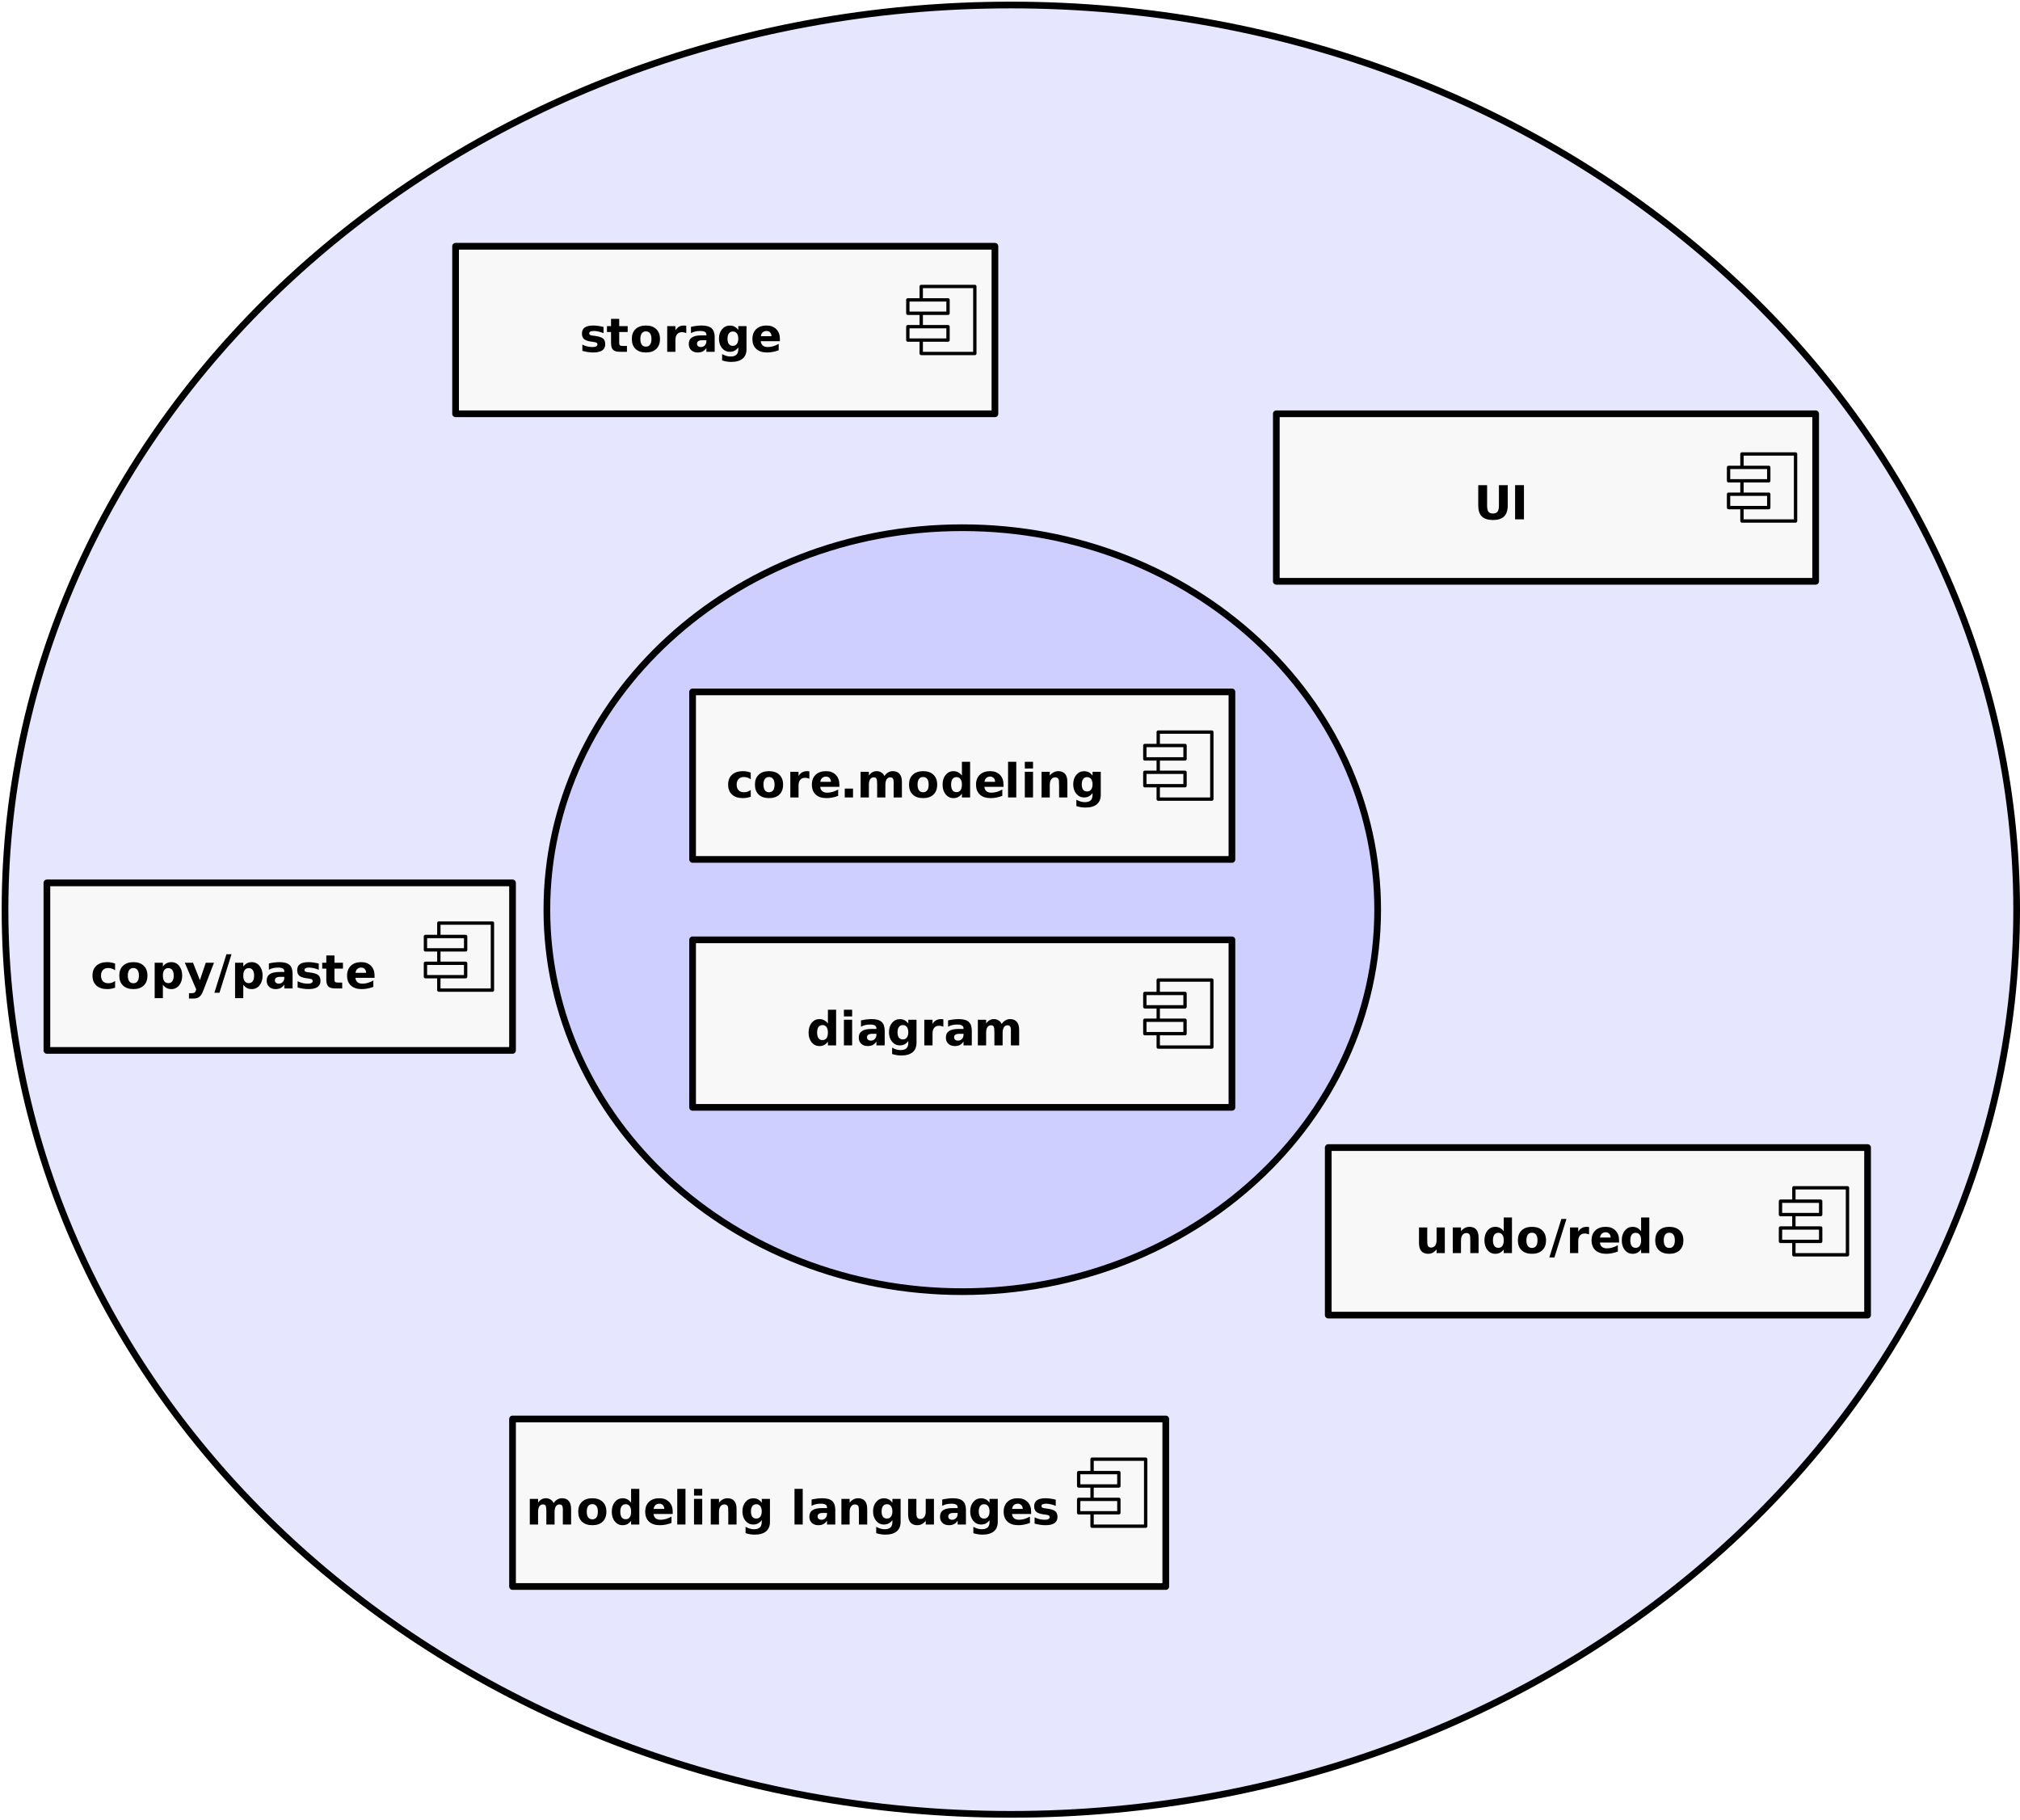
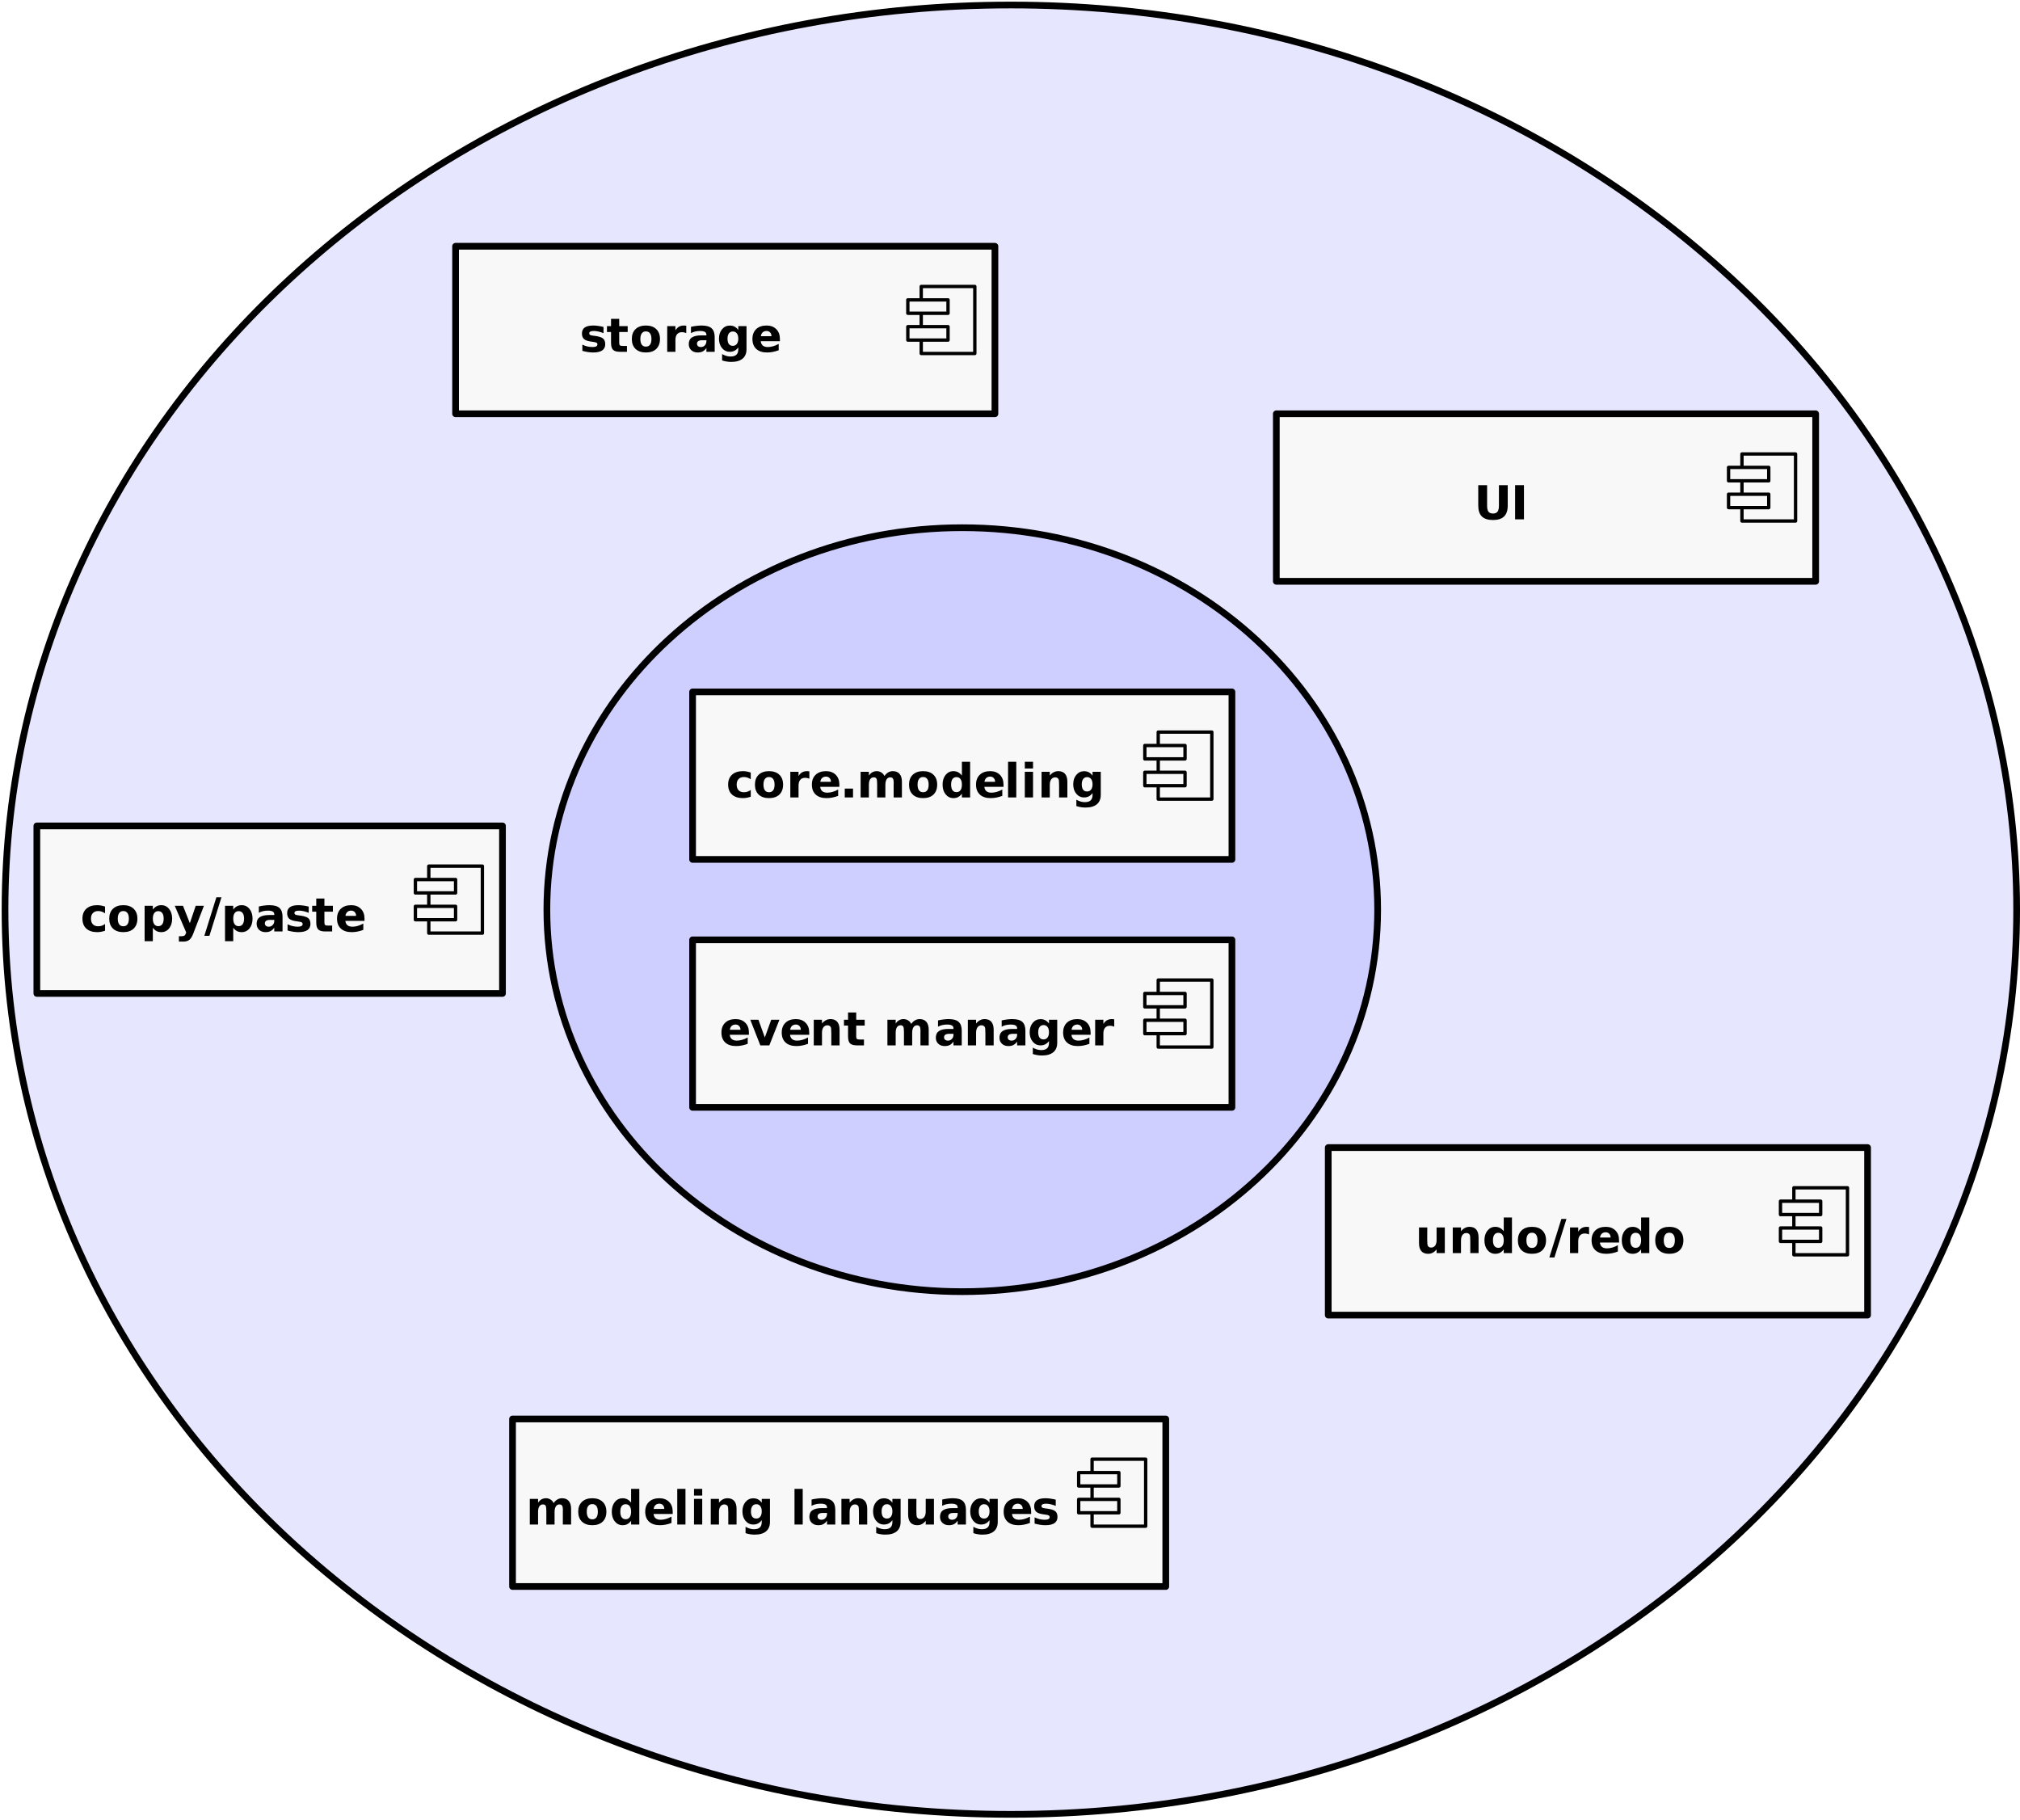
<svg xmlns="http://www.w3.org/2000/svg" xmlns:xlink="http://www.w3.org/1999/xlink" width="603pt" height="543pt" viewBox="0 0 603 543" version="1.1">
  <defs>
    <g>
      <symbol overflow="visible" id="glyph0-0">
        <path style="stroke:none;" d="M 0.703 2.469 L 0.703 -9.875 L 7.703 -9.875 L 7.703 2.469 Z M 1.484 1.703 L 6.922 1.703 L 6.922 -9.078 L 1.484 -9.078 Z M 1.484 1.703 " />
      </symbol>
      <symbol overflow="visible" id="glyph0-1">
        <path style="stroke:none;" d="M 7.359 -7.422 L 7.359 -5.422 C 7.023 -5.648 6.691 -5.816 6.359 -5.922 C 6.023 -6.035 5.676 -6.094 5.312 -6.094 C 4.633 -6.094 4.102 -5.891 3.719 -5.484 C 3.344 -5.086 3.156 -4.535 3.156 -3.828 C 3.156 -3.109 3.344 -2.547 3.719 -2.141 C 4.102 -1.742 4.633 -1.547 5.312 -1.547 C 5.695 -1.547 6.062 -1.602 6.406 -1.719 C 6.75 -1.832 7.066 -2.004 7.359 -2.234 L 7.359 -0.219 C 6.973 -0.082 6.582 0.02 6.188 0.094 C 5.801 0.164 5.41 0.203 5.016 0.203 C 3.629 0.203 2.547 -0.148 1.766 -0.859 C 0.992 -1.566 0.609 -2.555 0.609 -3.828 C 0.609 -5.086 0.992 -6.07 1.766 -6.781 C 2.547 -7.488 3.629 -7.844 5.016 -7.844 C 5.41 -7.844 5.801 -7.805 6.188 -7.734 C 6.582 -7.66 6.973 -7.555 7.359 -7.422 Z M 7.359 -7.422 " />
      </symbol>
      <symbol overflow="visible" id="glyph0-2">
        <path style="stroke:none;" d="M 4.812 -6.094 C 4.27 -6.094 3.859 -5.895 3.578 -5.5 C 3.297 -5.113 3.156 -4.555 3.156 -3.828 C 3.156 -3.086 3.297 -2.52 3.578 -2.125 C 3.859 -1.738 4.27 -1.547 4.812 -1.547 C 5.352 -1.547 5.766 -1.738 6.047 -2.125 C 6.328 -2.52 6.469 -3.086 6.469 -3.828 C 6.469 -4.555 6.328 -5.113 6.047 -5.5 C 5.766 -5.895 5.352 -6.094 4.812 -6.094 Z M 4.812 -7.844 C 6.133 -7.844 7.164 -7.484 7.906 -6.766 C 8.645 -6.055 9.016 -5.078 9.016 -3.828 C 9.016 -2.566 8.645 -1.578 7.906 -0.859 C 7.164 -0.148 6.133 0.203 4.812 0.203 C 3.5 0.203 2.469 -0.148 1.719 -0.859 C 0.977 -1.578 0.609 -2.566 0.609 -3.828 C 0.609 -5.078 0.977 -6.055 1.719 -6.766 C 2.469 -7.484 3.5 -7.844 4.812 -7.844 Z M 4.812 -7.844 " />
      </symbol>
      <symbol overflow="visible" id="glyph0-3">
        <path style="stroke:none;" d="M 6.859 -5.578 C 6.648 -5.672 6.438 -5.738 6.219 -5.781 C 6.008 -5.832 5.797 -5.859 5.578 -5.859 C 4.953 -5.859 4.469 -5.656 4.125 -5.25 C 3.789 -4.852 3.625 -4.281 3.625 -3.531 L 3.625 0 L 1.172 0 L 1.172 -7.656 L 3.625 -7.656 L 3.625 -6.406 C 3.938 -6.906 4.297 -7.27 4.703 -7.5 C 5.109 -7.727 5.598 -7.844 6.172 -7.844 C 6.254 -7.844 6.344 -7.836 6.438 -7.828 C 6.531 -7.828 6.672 -7.812 6.859 -7.781 Z M 6.859 -5.578 " />
      </symbol>
      <symbol overflow="visible" id="glyph0-4">
        <path style="stroke:none;" d="M 8.812 -3.844 L 8.812 -3.156 L 3.094 -3.156 C 3.156 -2.582 3.363 -2.148 3.719 -1.859 C 4.07 -1.566 4.566 -1.422 5.203 -1.422 C 5.723 -1.422 6.254 -1.5 6.797 -1.656 C 7.336 -1.812 7.891 -2.047 8.453 -2.359 L 8.453 -0.469 C 7.879 -0.25 7.301 -0.082 6.719 0.031 C 6.145 0.145 5.566 0.203 4.984 0.203 C 3.598 0.203 2.52 -0.148 1.75 -0.859 C 0.988 -1.566 0.609 -2.555 0.609 -3.828 C 0.609 -5.066 0.984 -6.047 1.734 -6.766 C 2.484 -7.484 3.52 -7.844 4.844 -7.844 C 6.051 -7.844 7.016 -7.477 7.734 -6.75 C 8.453 -6.031 8.812 -5.062 8.812 -3.844 Z M 6.297 -4.656 C 6.297 -5.125 6.16 -5.5 5.891 -5.781 C 5.617 -6.07 5.266 -6.219 4.828 -6.219 C 4.359 -6.219 3.973 -6.082 3.672 -5.812 C 3.379 -5.551 3.195 -5.164 3.125 -4.656 Z M 6.297 -4.656 " />
      </symbol>
      <symbol overflow="visible" id="glyph0-5">
        <path style="stroke:none;" d="M 1.422 -2.641 L 3.891 -2.641 L 3.891 0 L 1.422 0 Z M 1.422 -2.641 " />
      </symbol>
      <symbol overflow="visible" id="glyph0-6">
        <path style="stroke:none;" d="M 8.266 -6.391 C 8.578 -6.859 8.945 -7.219 9.375 -7.469 C 9.801 -7.719 10.27 -7.844 10.781 -7.844 C 11.656 -7.844 12.32 -7.57 12.781 -7.031 C 13.25 -6.488 13.484 -5.695 13.484 -4.656 L 13.484 0 L 11.016 0 L 11.016 -4 C 11.023 -4.051 11.031 -4.109 11.031 -4.172 C 11.031 -4.234 11.031 -4.328 11.031 -4.453 C 11.031 -4.992 10.953 -5.383 10.797 -5.625 C 10.641 -5.875 10.379 -6 10.016 -6 C 9.555 -6 9.195 -5.805 8.938 -5.422 C 8.688 -5.035 8.555 -4.484 8.547 -3.766 L 8.547 0 L 6.094 0 L 6.094 -4 C 6.094 -4.844 6.02 -5.383 5.875 -5.625 C 5.727 -5.875 5.469 -6 5.094 -6 C 4.625 -6 4.258 -5.805 4 -5.422 C 3.75 -5.035 3.625 -4.484 3.625 -3.766 L 3.625 0 L 1.156 0 L 1.156 -7.656 L 3.625 -7.656 L 3.625 -6.531 C 3.926 -6.969 4.27 -7.297 4.656 -7.516 C 5.051 -7.734 5.484 -7.844 5.953 -7.844 C 6.473 -7.844 6.938 -7.711 7.344 -7.453 C 7.75 -7.203 8.055 -6.848 8.266 -6.391 Z M 8.266 -6.391 " />
      </symbol>
      <symbol overflow="visible" id="glyph0-7">
        <path style="stroke:none;" d="M 6.391 -6.531 L 6.391 -10.641 L 8.844 -10.641 L 8.844 0 L 6.391 0 L 6.391 -1.109 C 6.047 -0.66 5.672 -0.328 5.266 -0.109 C 4.859 0.098 4.391 0.203 3.859 0.203 C 2.922 0.203 2.145 -0.172 1.531 -0.922 C 0.926 -1.672 0.625 -2.641 0.625 -3.828 C 0.625 -5.004 0.926 -5.969 1.531 -6.719 C 2.145 -7.469 2.922 -7.844 3.859 -7.844 C 4.391 -7.844 4.859 -7.734 5.266 -7.516 C 5.672 -7.305 6.047 -6.977 6.391 -6.531 Z M 4.766 -1.578 C 5.297 -1.578 5.695 -1.77 5.969 -2.156 C 6.25 -2.539 6.391 -3.098 6.391 -3.828 C 6.391 -4.555 6.25 -5.109 5.969 -5.484 C 5.695 -5.867 5.297 -6.062 4.766 -6.062 C 4.254 -6.062 3.859 -5.867 3.578 -5.484 C 3.305 -5.109 3.172 -4.555 3.172 -3.828 C 3.172 -3.098 3.305 -2.539 3.578 -2.156 C 3.859 -1.77 4.254 -1.578 4.766 -1.578 Z M 4.766 -1.578 " />
      </symbol>
      <symbol overflow="visible" id="glyph0-8">
        <path style="stroke:none;" d="M 1.172 -10.641 L 3.625 -10.641 L 3.625 0 L 1.172 0 Z M 1.172 -10.641 " />
      </symbol>
      <symbol overflow="visible" id="glyph0-9">
        <path style="stroke:none;" d="M 1.172 -7.656 L 3.625 -7.656 L 3.625 0 L 1.172 0 Z M 1.172 -10.641 L 3.625 -10.641 L 3.625 -8.641 L 1.172 -8.641 Z M 1.172 -10.641 " />
      </symbol>
      <symbol overflow="visible" id="glyph0-10">
        <path style="stroke:none;" d="M 8.875 -4.656 L 8.875 0 L 6.406 0 L 6.406 -3.562 C 6.406 -4.227 6.391 -4.688 6.359 -4.938 C 6.336 -5.188 6.289 -5.367 6.219 -5.484 C 6.125 -5.648 5.992 -5.773 5.828 -5.859 C 5.66 -5.953 5.473 -6 5.266 -6 C 4.754 -6 4.352 -5.801 4.062 -5.406 C 3.77 -5.008 3.625 -4.461 3.625 -3.766 L 3.625 0 L 1.172 0 L 1.172 -7.656 L 3.625 -7.656 L 3.625 -6.531 C 3.988 -6.977 4.379 -7.305 4.797 -7.516 C 5.211 -7.734 5.672 -7.844 6.172 -7.844 C 7.055 -7.844 7.727 -7.57 8.188 -7.031 C 8.645 -6.488 8.875 -5.695 8.875 -4.656 Z M 8.875 -4.656 " />
      </symbol>
      <symbol overflow="visible" id="glyph0-11">
        <path style="stroke:none;" d="M 6.391 -1.297 C 6.047 -0.848 5.672 -0.52 5.266 -0.312 C 4.859 -0.102 4.391 0 3.859 0 C 2.93 0 2.16 -0.363 1.547 -1.094 C 0.93 -1.832 0.625 -2.773 0.625 -3.922 C 0.625 -5.066 0.93 -6.004 1.547 -6.734 C 2.16 -7.461 2.93 -7.828 3.859 -7.828 C 4.391 -7.828 4.859 -7.723 5.266 -7.516 C 5.672 -7.305 6.047 -6.973 6.391 -6.516 L 6.391 -7.656 L 8.844 -7.656 L 8.844 -0.766 C 8.844 0.461 8.453 1.398 7.672 2.047 C 6.898 2.691 5.773 3.016 4.297 3.016 C 3.816 3.016 3.352 2.977 2.906 2.906 C 2.469 2.832 2.02 2.723 1.562 2.578 L 1.562 0.672 C 1.988 0.922 2.406 1.102 2.812 1.219 C 3.227 1.344 3.645 1.406 4.062 1.406 C 4.863 1.406 5.453 1.227 5.828 0.875 C 6.203 0.52 6.391 -0.023 6.391 -0.766 Z M 4.766 -6.062 C 4.266 -6.062 3.875 -5.875 3.594 -5.5 C 3.312 -5.125 3.172 -4.598 3.172 -3.922 C 3.172 -3.211 3.305 -2.676 3.578 -2.312 C 3.848 -1.957 4.242 -1.781 4.766 -1.781 C 5.273 -1.781 5.672 -1.969 5.953 -2.344 C 6.242 -2.719 6.391 -3.242 6.391 -3.922 C 6.391 -4.598 6.242 -5.125 5.953 -5.5 C 5.672 -5.875 5.273 -6.062 4.766 -6.062 Z M 4.766 -6.062 " />
      </symbol>
      <symbol overflow="visible" id="glyph0-12">
        <path style="stroke:none;" d="M 7.156 -7.422 L 7.156 -5.562 C 6.633 -5.781 6.129 -5.941 5.641 -6.047 C 5.148 -6.16 4.691 -6.219 4.266 -6.219 C 3.797 -6.219 3.445 -6.156 3.219 -6.031 C 3 -5.914 2.891 -5.738 2.891 -5.5 C 2.891 -5.301 2.973 -5.148 3.141 -5.047 C 3.305 -4.941 3.613 -4.863 4.062 -4.812 L 4.484 -4.766 C 5.742 -4.598 6.586 -4.332 7.016 -3.969 C 7.453 -3.602 7.672 -3.031 7.672 -2.25 C 7.672 -1.438 7.367 -0.82 6.766 -0.406 C 6.16 0 5.266 0.203 4.078 0.203 C 3.566 0.203 3.039 0.16 2.5 0.078 C 1.969 -0.004 1.414 -0.125 0.844 -0.281 L 0.844 -2.141 C 1.332 -1.898 1.832 -1.719 2.344 -1.594 C 2.852 -1.477 3.375 -1.422 3.906 -1.422 C 4.383 -1.422 4.742 -1.488 4.984 -1.625 C 5.223 -1.758 5.344 -1.957 5.344 -2.219 C 5.344 -2.438 5.258 -2.598 5.094 -2.703 C 4.926 -2.805 4.598 -2.891 4.109 -2.953 L 3.672 -3.016 C 2.578 -3.148 1.812 -3.398 1.375 -3.766 C 0.938 -4.141 0.719 -4.703 0.719 -5.453 C 0.719 -6.266 0.992 -6.863 1.547 -7.25 C 2.109 -7.645 2.961 -7.844 4.109 -7.844 C 4.566 -7.844 5.039 -7.805 5.531 -7.734 C 6.031 -7.672 6.57 -7.566 7.156 -7.422 Z M 7.156 -7.422 " />
      </symbol>
      <symbol overflow="visible" id="glyph0-13">
        <path style="stroke:none;" d="M 3.844 -9.828 L 3.844 -7.656 L 6.375 -7.656 L 6.375 -5.906 L 3.844 -5.906 L 3.844 -2.656 C 3.844 -2.301 3.91 -2.062 4.047 -1.938 C 4.191 -1.812 4.477 -1.75 4.906 -1.75 L 6.156 -1.75 L 6.156 0 L 4.062 0 C 3.094 0 2.406 -0.195 2 -0.594 C 1.602 -1 1.406 -1.688 1.406 -2.656 L 1.406 -5.906 L 0.188 -5.906 L 0.188 -7.656 L 1.406 -7.656 L 1.406 -9.828 Z M 3.844 -9.828 " />
      </symbol>
      <symbol overflow="visible" id="glyph0-14">
        <path style="stroke:none;" d="M 4.609 -3.453 C 4.098 -3.453 3.711 -3.363 3.453 -3.188 C 3.191 -3.008 3.062 -2.754 3.062 -2.422 C 3.062 -2.109 3.164 -1.863 3.375 -1.688 C 3.582 -1.508 3.875 -1.422 4.25 -1.422 C 4.707 -1.422 5.094 -1.586 5.406 -1.922 C 5.719 -2.254 5.875 -2.672 5.875 -3.172 L 5.875 -3.453 Z M 8.344 -4.375 L 8.344 0 L 5.875 0 L 5.875 -1.141 C 5.551 -0.672 5.18 -0.328 4.766 -0.109 C 4.359 0.098 3.863 0.203 3.281 0.203 C 2.477 0.203 1.832 -0.023 1.344 -0.484 C 0.852 -0.953 0.609 -1.555 0.609 -2.297 C 0.609 -3.191 0.914 -3.848 1.531 -4.266 C 2.145 -4.691 3.113 -4.906 4.438 -4.906 L 5.875 -4.906 L 5.875 -5.094 C 5.875 -5.477 5.723 -5.758 5.422 -5.938 C 5.117 -6.125 4.645 -6.219 4 -6.219 C 3.469 -6.219 2.977 -6.164 2.531 -6.062 C 2.082 -5.957 1.66 -5.797 1.266 -5.578 L 1.266 -7.453 C 1.797 -7.578 2.32 -7.672 2.844 -7.734 C 3.375 -7.805 3.906 -7.844 4.438 -7.844 C 5.82 -7.844 6.816 -7.566 7.422 -7.016 C 8.035 -6.473 8.344 -5.594 8.344 -4.375 Z M 8.344 -4.375 " />
      </symbol>
      <symbol overflow="visible" id="glyph0-15">
        <path style="stroke:none;" d="M 1.281 -10.203 L 3.922 -10.203 L 3.922 -4.094 C 3.922 -3.25 4.055 -2.645 4.328 -2.281 C 4.609 -1.914 5.062 -1.734 5.688 -1.734 C 6.312 -1.734 6.758 -1.914 7.031 -2.281 C 7.312 -2.645 7.453 -3.25 7.453 -4.094 L 7.453 -10.203 L 10.078 -10.203 L 10.078 -4.094 C 10.078 -2.645 9.711 -1.566 8.984 -0.859 C 8.266 -0.148 7.164 0.203 5.688 0.203 C 4.195 0.203 3.086 -0.148 2.359 -0.859 C 1.641 -1.566 1.281 -2.645 1.281 -4.094 Z M 1.281 -10.203 " />
      </symbol>
      <symbol overflow="visible" id="glyph0-16">
        <path style="stroke:none;" d="M 1.281 -10.203 L 3.922 -10.203 L 3.922 0 L 1.281 0 Z M 1.281 -10.203 " />
      </symbol>
      <symbol overflow="visible" id="glyph0-17">
        <path style="stroke:none;" d="M 1.094 -2.984 L 1.094 -7.656 L 3.562 -7.656 L 3.562 -6.891 C 3.562 -6.473 3.555 -5.953 3.547 -5.328 C 3.547 -4.703 3.547 -4.285 3.547 -4.078 C 3.547 -3.461 3.562 -3.02 3.594 -2.75 C 3.625 -2.477 3.676 -2.281 3.75 -2.156 C 3.852 -2 3.984 -1.875 4.141 -1.781 C 4.305 -1.695 4.492 -1.656 4.703 -1.656 C 5.211 -1.656 5.613 -1.848 5.906 -2.234 C 6.195 -2.629 6.344 -3.176 6.344 -3.875 L 6.344 -7.656 L 8.797 -7.656 L 8.797 0 L 6.344 0 L 6.344 -1.109 C 5.977 -0.66 5.586 -0.328 5.172 -0.109 C 4.754 0.098 4.301 0.203 3.812 0.203 C 2.926 0.203 2.25 -0.066 1.781 -0.609 C 1.32 -1.148 1.094 -1.941 1.094 -2.984 Z M 1.094 -2.984 " />
      </symbol>
      <symbol overflow="visible" id="glyph0-18">
        <path style="stroke:none;" d="M 3.594 -10.203 L 5.109 -10.203 L 1.516 1.297 L 0 1.297 Z M 3.594 -10.203 " />
      </symbol>
      <symbol overflow="visible" id="glyph0-19">
+         <path style="stroke:none;" d="M 0.219 -7.656 L 2.656 -7.656 L 4.562 -2.359 L 6.469 -7.656 L 8.922 -7.656 L 5.906 0 L 3.219 0 Z M 0.219 -7.656 " />
+       </symbol>
+       <symbol overflow="visible" id="glyph0-20">
+         <path style="stroke:none;" d="" />
+       </symbol>
+       <symbol overflow="visible" id="glyph0-21">
        <path style="stroke:none;" d="M 3.625 -1.109 L 3.625 2.906 L 1.172 2.906 L 1.172 -7.656 L 3.625 -7.656 L 3.625 -6.531 C 3.957 -6.977 4.328 -7.305 4.734 -7.516 C 5.148 -7.734 5.625 -7.844 6.156 -7.844 C 7.102 -7.844 7.879 -7.469 8.484 -6.719 C 9.086 -5.969 9.391 -5.004 9.391 -3.828 C 9.391 -2.641 9.086 -1.672 8.484 -0.922 C 7.879 -0.172 7.102 0.203 6.156 0.203 C 5.625 0.203 5.148 0.098 4.734 -0.109 C 4.328 -0.328 3.957 -0.66 3.625 -1.109 Z M 5.25 -6.062 C 4.727 -6.062 4.328 -5.867 4.047 -5.484 C 3.766 -5.098 3.625 -4.547 3.625 -3.828 C 3.625 -3.098 3.766 -2.539 4.047 -2.156 C 4.328 -1.77 4.727 -1.578 5.25 -1.578 C 5.77 -1.578 6.164 -1.77 6.438 -2.156 C 6.719 -2.539 6.859 -3.098 6.859 -3.828 C 6.859 -4.555 6.719 -5.109 6.438 -5.484 C 6.164 -5.867 5.77 -6.062 5.25 -6.062 Z M 5.25 -6.062 " />
      </symbol>
-       <symbol overflow="visible" id="glyph0-20">
+       <symbol overflow="visible" id="glyph0-22">
        <path style="stroke:none;" d="M 0.172 -7.656 L 2.625 -7.656 L 4.672 -2.469 L 6.422 -7.656 L 8.875 -7.656 L 5.656 0.719 C 5.332 1.57 4.953 2.164 4.516 2.5 C 4.086 2.844 3.52 3.016 2.812 3.016 L 1.406 3.016 L 1.406 1.422 L 2.172 1.422 C 2.586 1.422 2.891 1.352 3.078 1.219 C 3.266 1.082 3.41 0.844 3.516 0.5 L 3.578 0.297 Z M 0.172 -7.656 " />
-       </symbol>
-       <symbol overflow="visible" id="glyph0-21">
-         <path style="stroke:none;" d="" />
      </symbol>
    </g>
  </defs>
-   <g id="surface11538">
+   <g id="surface253933">
    <path style="fill-rule:nonzero;fill:rgb(0%,0%,100%);fill-opacity:0.1;stroke-width:2;stroke-linecap:butt;stroke-linejoin:round;stroke:rgb(0%,0%,0%);stroke-opacity:1;stroke-miterlimit:10;" d="M 600.5 270 C 600.5 419.117 466.074 540 300.25 540 C 134.426 540 0 419.117 0 270 C 0 120.883 134.426 0 300.25 0 C 466.074 0 600.5 120.883 600.5 270 " transform="matrix(1,0,0,1,1.5,1.495884)" />
    <path style="fill-rule:nonzero;fill:rgb(0%,0%,100%);fill-opacity:0.1;stroke-width:2;stroke-linecap:butt;stroke-linejoin:round;stroke:rgb(0%,0%,0%);stroke-opacity:1;stroke-miterlimit:10;" d="M 248 114 C 248 176.961 192.484 228 124 228 C 55.516 228 0 176.961 0 114 C 0 51.039 55.516 0 124 0 C 192.484 0 248 51.039 248 114 " transform="matrix(1,0,0,1,163.25,157.4959)" />
    <path style="fill-rule:nonzero;fill:rgb(97.255%,97.255%,97.255%);fill-opacity:1;stroke-width:2;stroke-linecap:butt;stroke-linejoin:round;stroke:rgb(0%,0%,0%);stroke-opacity:1;stroke-miterlimit:10;" d="M 0 0 L 161 0 L 161 50 L 0 50 Z M 0 0 Z M 0 0 " transform="matrix(1,0,0,1,206.75,206.4959)" />
    <path style="fill:none;stroke-width:1;stroke-linecap:butt;stroke-linejoin:round;stroke:rgb(0%,0%,0%);stroke-opacity:1;stroke-miterlimit:10;" d="M 135 24 L 147 24 L 147 28 L 135 28 Z M 135 16 L 147 16 L 147 20 L 135 20 Z M 139 16 L 139 12 L 155 12 L 155 32 L 139 32 L 139 28 M 139 24 L 139 20 " transform="matrix(1,0,0,1,206.75,206.4959)" />
    <g style="fill:rgb(0%,0%,0%);fill-opacity:1;">
      <use xlink:href="#glyph0-1" x="216.75" y="237.996" />
      <use xlink:href="#glyph0-2" x="224.75" y="237.996" />
      <use xlink:href="#glyph0-3" x="234.75" y="237.996" />
      <use xlink:href="#glyph0-4" x="241.75" y="237.996" />
      <use xlink:href="#glyph0-5" x="250.75" y="237.996" />
      <use xlink:href="#glyph0-6" x="255.75" y="237.996" />
      <use xlink:href="#glyph0-2" x="270.75" y="237.996" />
      <use xlink:href="#glyph0-7" x="280.75" y="237.996" />
      <use xlink:href="#glyph0-4" x="290.75" y="237.996" />
      <use xlink:href="#glyph0-8" x="299.75" y="237.996" />
      <use xlink:href="#glyph0-9" x="304.75" y="237.996" />
      <use xlink:href="#glyph0-10" x="309.75" y="237.996" />
      <use xlink:href="#glyph0-11" x="319.75" y="237.996" />
    </g>
    <path style="fill-rule:nonzero;fill:rgb(97.255%,97.255%,97.255%);fill-opacity:1;stroke-width:2;stroke-linecap:butt;stroke-linejoin:round;stroke:rgb(0%,0%,0%);stroke-opacity:1;stroke-miterlimit:10;" d="M 0 0 L 161 0 L 161 50 L 0 50 Z M 0 0 Z M 0 0 " transform="matrix(1,0,0,1,136,73.49588)" />
    <path style="fill:none;stroke-width:1;stroke-linecap:butt;stroke-linejoin:round;stroke:rgb(0%,0%,0%);stroke-opacity:1;stroke-miterlimit:10;" d="M 135 24 L 147 24 L 147 28 L 135 28 Z M 135 16 L 147 16 L 147 20 L 135 20 Z M 139 16 L 139 12 L 155 12 L 155 32 L 139 32 L 139 28 M 139 24 L 139 20 " transform="matrix(1,0,0,1,136,73.49588)" />
    <g style="fill:rgb(0%,0%,0%);fill-opacity:1;">
      <use xlink:href="#glyph0-12" x="173" y="104.996" />
      <use xlink:href="#glyph0-13" x="181" y="104.996" />
      <use xlink:href="#glyph0-2" x="188" y="104.996" />
      <use xlink:href="#glyph0-3" x="198" y="104.996" />
      <use xlink:href="#glyph0-14" x="205" y="104.996" />
      <use xlink:href="#glyph0-11" x="214" y="104.996" />
      <use xlink:href="#glyph0-4" x="224" y="104.996" />
    </g>
    <path style="fill-rule:nonzero;fill:rgb(97.255%,97.255%,97.255%);fill-opacity:1;stroke-width:2;stroke-linecap:butt;stroke-linejoin:round;stroke:rgb(0%,0%,0%);stroke-opacity:1;stroke-miterlimit:10;" d="M 0 0 L 161 0 L 161 50 L 0 50 Z M 0 0 Z M 0 0 " transform="matrix(1,0,0,1,381,123.4959)" />
    <path style="fill:none;stroke-width:1;stroke-linecap:butt;stroke-linejoin:round;stroke:rgb(0%,0%,0%);stroke-opacity:1;stroke-miterlimit:10;" d="M 135 24 L 147 24 L 147 28 L 135 28 Z M 135 16 L 147 16 L 147 20 L 135 20 Z M 139 16 L 139 12 L 155 12 L 155 32 L 139 32 L 139 28 M 139 24 L 139 20 " transform="matrix(1,0,0,1,381,123.4959)" />
    <g style="fill:rgb(0%,0%,0%);fill-opacity:1;">
      <use xlink:href="#glyph0-15" x="440" y="154.996" />
      <use xlink:href="#glyph0-16" x="451" y="154.996" />
    </g>
    <path style="fill-rule:nonzero;fill:rgb(97.255%,97.255%,97.255%);fill-opacity:1;stroke-width:2;stroke-linecap:butt;stroke-linejoin:round;stroke:rgb(0%,0%,0%);stroke-opacity:1;stroke-miterlimit:10;" d="M 0 0 L 161 0 L 161 50 L 0 50 Z M 0 0 Z M 0 0 " transform="matrix(1,0,0,1,396.5,342.4959)" />
    <path style="fill:none;stroke-width:1;stroke-linecap:butt;stroke-linejoin:round;stroke:rgb(0%,0%,0%);stroke-opacity:1;stroke-miterlimit:10;" d="M 135 24 L 147 24 L 147 28 L 135 28 Z M 135 16 L 147 16 L 147 20 L 135 20 Z M 139 16 L 139 12 L 155 12 L 155 32 L 139 32 L 139 28 M 139 24 L 139 20 " transform="matrix(1,0,0,1,396.5,342.4959)" />
    <g style="fill:rgb(0%,0%,0%);fill-opacity:1;">
      <use xlink:href="#glyph0-17" x="422.5" y="373.996" />
      <use xlink:href="#glyph0-10" x="432.5" y="373.996" />
      <use xlink:href="#glyph0-7" x="442.5" y="373.996" />
      <use xlink:href="#glyph0-2" x="452.5" y="373.996" />
      <use xlink:href="#glyph0-18" x="462.5" y="373.996" />
      <use xlink:href="#glyph0-3" x="467.5" y="373.996" />
      <use xlink:href="#glyph0-4" x="474.5" y="373.996" />
      <use xlink:href="#glyph0-7" x="483.5" y="373.996" />
      <use xlink:href="#glyph0-2" x="493.5" y="373.996" />
    </g>
    <path style="fill-rule:nonzero;fill:rgb(97.255%,97.255%,97.255%);fill-opacity:1;stroke-width:2;stroke-linecap:butt;stroke-linejoin:round;stroke:rgb(0%,0%,0%);stroke-opacity:1;stroke-miterlimit:10;" d="M 0 0 L 161 0 L 161 50 L 0 50 Z M 0 0 Z M 0 0 " transform="matrix(1,0,0,1,206.75,280.4959)" />
    <path style="fill:none;stroke-width:1;stroke-linecap:butt;stroke-linejoin:round;stroke:rgb(0%,0%,0%);stroke-opacity:1;stroke-miterlimit:10;" d="M 135 24 L 147 24 L 147 28 L 135 28 Z M 135 16 L 147 16 L 147 20 L 135 20 Z M 139 16 L 139 12 L 155 12 L 155 32 L 139 32 L 139 28 M 139 24 L 139 20 " transform="matrix(1,0,0,1,206.75,280.4959)" />
    <g style="fill:rgb(0%,0%,0%);fill-opacity:1;">
-       <use xlink:href="#glyph0-7" x="240.75" y="311.996" />
-       <use xlink:href="#glyph0-9" x="250.75" y="311.996" />
-       <use xlink:href="#glyph0-14" x="255.75" y="311.996" />
-       <use xlink:href="#glyph0-11" x="264.75" y="311.996" />
-       <use xlink:href="#glyph0-3" x="274.75" y="311.996" />
-       <use xlink:href="#glyph0-14" x="281.75" y="311.996" />
-       <use xlink:href="#glyph0-6" x="290.75" y="311.996" />
+       <use xlink:href="#glyph0-4" x="214.75" y="311.996" />
+       <use xlink:href="#glyph0-19" x="223.75" y="311.996" />
+       <use xlink:href="#glyph0-4" x="232.75" y="311.996" />
+       <use xlink:href="#glyph0-10" x="241.75" y="311.996" />
+       <use xlink:href="#glyph0-13" x="251.75" y="311.996" />
+       <use xlink:href="#glyph0-20" x="258.75" y="311.996" />
+       <use xlink:href="#glyph0-6" x="263.75" y="311.996" />
+       <use xlink:href="#glyph0-14" x="278.75" y="311.996" />
+       <use xlink:href="#glyph0-10" x="287.75" y="311.996" />
+       <use xlink:href="#glyph0-14" x="297.75" y="311.996" />
+       <use xlink:href="#glyph0-11" x="306.75" y="311.996" />
+       <use xlink:href="#glyph0-4" x="316.75" y="311.996" />
+       <use xlink:href="#glyph0-3" x="325.75" y="311.996" />
    </g>
-     <path style="fill-rule:nonzero;fill:rgb(97.255%,97.255%,97.255%);fill-opacity:1;stroke-width:2;stroke-linecap:butt;stroke-linejoin:round;stroke:rgb(0%,0%,0%);stroke-opacity:1;stroke-miterlimit:10;" d="M 0 0 L 139 0 L 139 50 L 0 50 Z M 0 0 Z M 0 0 " transform="matrix(1,0,0,1,14,263.4959)" />
-     <path style="fill:none;stroke-width:1;stroke-linecap:butt;stroke-linejoin:round;stroke:rgb(0%,0%,0%);stroke-opacity:1;stroke-miterlimit:10;" d="M 113 24 L 125 24 L 125 28 L 113 28 Z M 113 16 L 125 16 L 125 20 L 113 20 Z M 117 16 L 117 12 L 133 12 L 133 32 L 117 32 L 117 28 M 117 24 L 117 20 " transform="matrix(1,0,0,1,14,263.4959)" />
+     <path style="fill-rule:nonzero;fill:rgb(97.255%,97.255%,97.255%);fill-opacity:1;stroke-width:2;stroke-linecap:butt;stroke-linejoin:round;stroke:rgb(0%,0%,0%);stroke-opacity:1;stroke-miterlimit:10;" d="M 0 0 L 139 0 L 139 50 L 0 50 Z M 0 0 Z M 0 0 " transform="matrix(1,0,0,1,11,246.4959)" />
+     <path style="fill:none;stroke-width:1;stroke-linecap:butt;stroke-linejoin:round;stroke:rgb(0%,0%,0%);stroke-opacity:1;stroke-miterlimit:10;" d="M 113 24 L 125 24 L 125 28 L 113 28 Z M 113 16 L 125 16 L 125 20 L 113 20 Z M 117 16 L 117 12 L 133 12 L 133 32 L 117 32 L 117 28 M 117 24 L 117 20 " transform="matrix(1,0,0,1,11,246.4959)" />
    <g style="fill:rgb(0%,0%,0%);fill-opacity:1;">
-       <use xlink:href="#glyph0-1" x="27" y="294.996" />
-       <use xlink:href="#glyph0-2" x="35" y="294.996" />
-       <use xlink:href="#glyph0-19" x="45" y="294.996" />
-       <use xlink:href="#glyph0-20" x="55" y="294.996" />
-       <use xlink:href="#glyph0-18" x="64" y="294.996" />
-       <use xlink:href="#glyph0-19" x="69" y="294.996" />
-       <use xlink:href="#glyph0-14" x="79" y="294.996" />
-       <use xlink:href="#glyph0-12" x="88" y="294.996" />
-       <use xlink:href="#glyph0-13" x="96" y="294.996" />
-       <use xlink:href="#glyph0-4" x="103" y="294.996" />
+       <use xlink:href="#glyph0-1" x="24" y="277.996" />
+       <use xlink:href="#glyph0-2" x="32" y="277.996" />
+       <use xlink:href="#glyph0-21" x="42" y="277.996" />
+       <use xlink:href="#glyph0-22" x="52" y="277.996" />
+       <use xlink:href="#glyph0-18" x="61" y="277.996" />
+       <use xlink:href="#glyph0-21" x="66" y="277.996" />
+       <use xlink:href="#glyph0-14" x="76" y="277.996" />
+       <use xlink:href="#glyph0-12" x="85" y="277.996" />
+       <use xlink:href="#glyph0-13" x="93" y="277.996" />
+       <use xlink:href="#glyph0-4" x="100" y="277.996" />
    </g>
    <path style="fill-rule:nonzero;fill:rgb(97.255%,97.255%,97.255%);fill-opacity:1;stroke-width:2;stroke-linecap:butt;stroke-linejoin:round;stroke:rgb(0%,0%,0%);stroke-opacity:1;stroke-miterlimit:10;" d="M 0 0 L 195 0 L 195 50 L 0 50 Z M 0 0 Z M 0 0 " transform="matrix(1,0,0,1,153,423.4959)" />
    <path style="fill:none;stroke-width:1;stroke-linecap:butt;stroke-linejoin:round;stroke:rgb(0%,0%,0%);stroke-opacity:1;stroke-miterlimit:10;" d="M 169 24 L 181 24 L 181 28 L 169 28 Z M 169 16 L 181 16 L 181 20 L 169 20 Z M 173 16 L 173 12 L 189 12 L 189 32 L 173 32 L 173 28 M 173 24 L 173 20 " transform="matrix(1,0,0,1,153,423.4959)" />
    <g style="fill:rgb(0%,0%,0%);fill-opacity:1;">
      <use xlink:href="#glyph0-6" x="157" y="454.996" />
      <use xlink:href="#glyph0-2" x="172" y="454.996" />
      <use xlink:href="#glyph0-7" x="182" y="454.996" />
      <use xlink:href="#glyph0-4" x="192" y="454.996" />
      <use xlink:href="#glyph0-8" x="201" y="454.996" />
      <use xlink:href="#glyph0-9" x="206" y="454.996" />
      <use xlink:href="#glyph0-10" x="211" y="454.996" />
      <use xlink:href="#glyph0-11" x="221" y="454.996" />
-       <use xlink:href="#glyph0-21" x="231" y="454.996" />
+       <use xlink:href="#glyph0-20" x="231" y="454.996" />
      <use xlink:href="#glyph0-8" x="236" y="454.996" />
      <use xlink:href="#glyph0-14" x="241" y="454.996" />
      <use xlink:href="#glyph0-10" x="250" y="454.996" />
      <use xlink:href="#glyph0-11" x="260" y="454.996" />
      <use xlink:href="#glyph0-17" x="270" y="454.996" />
      <use xlink:href="#glyph0-14" x="280" y="454.996" />
      <use xlink:href="#glyph0-11" x="289" y="454.996" />
      <use xlink:href="#glyph0-4" x="299" y="454.996" />
      <use xlink:href="#glyph0-12" x="308" y="454.996" />
    </g>
  </g>
</svg>
